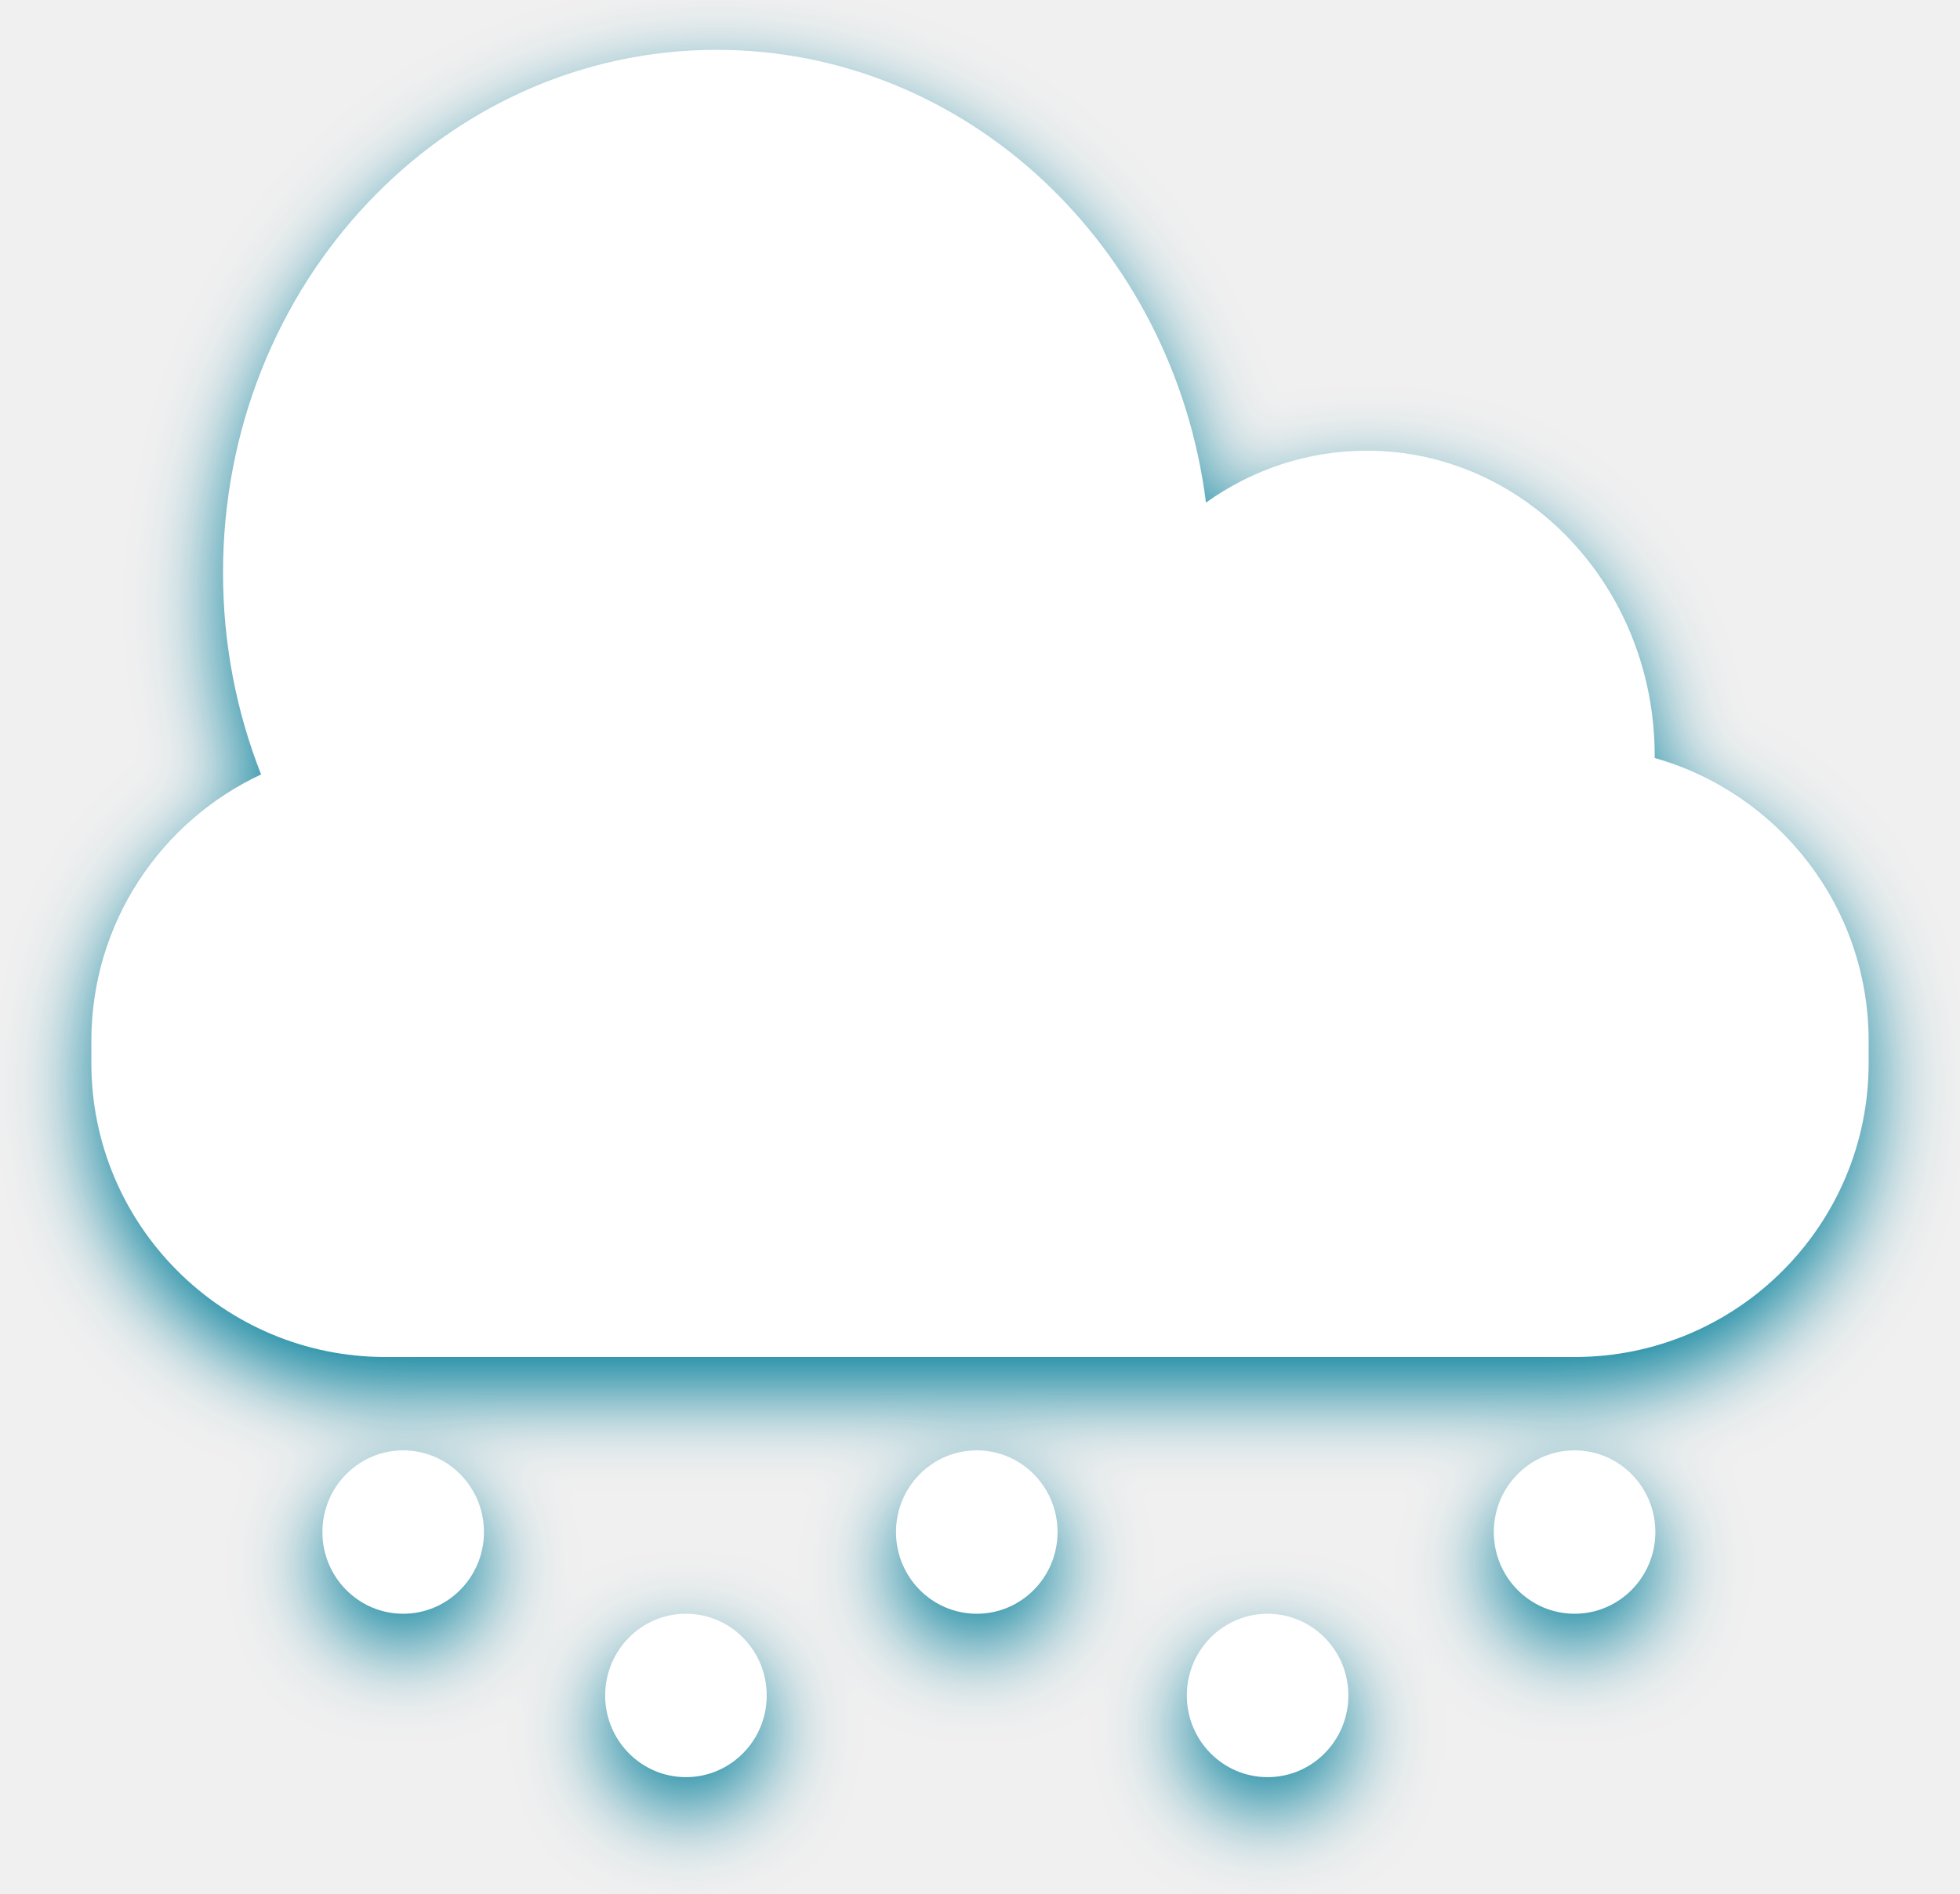
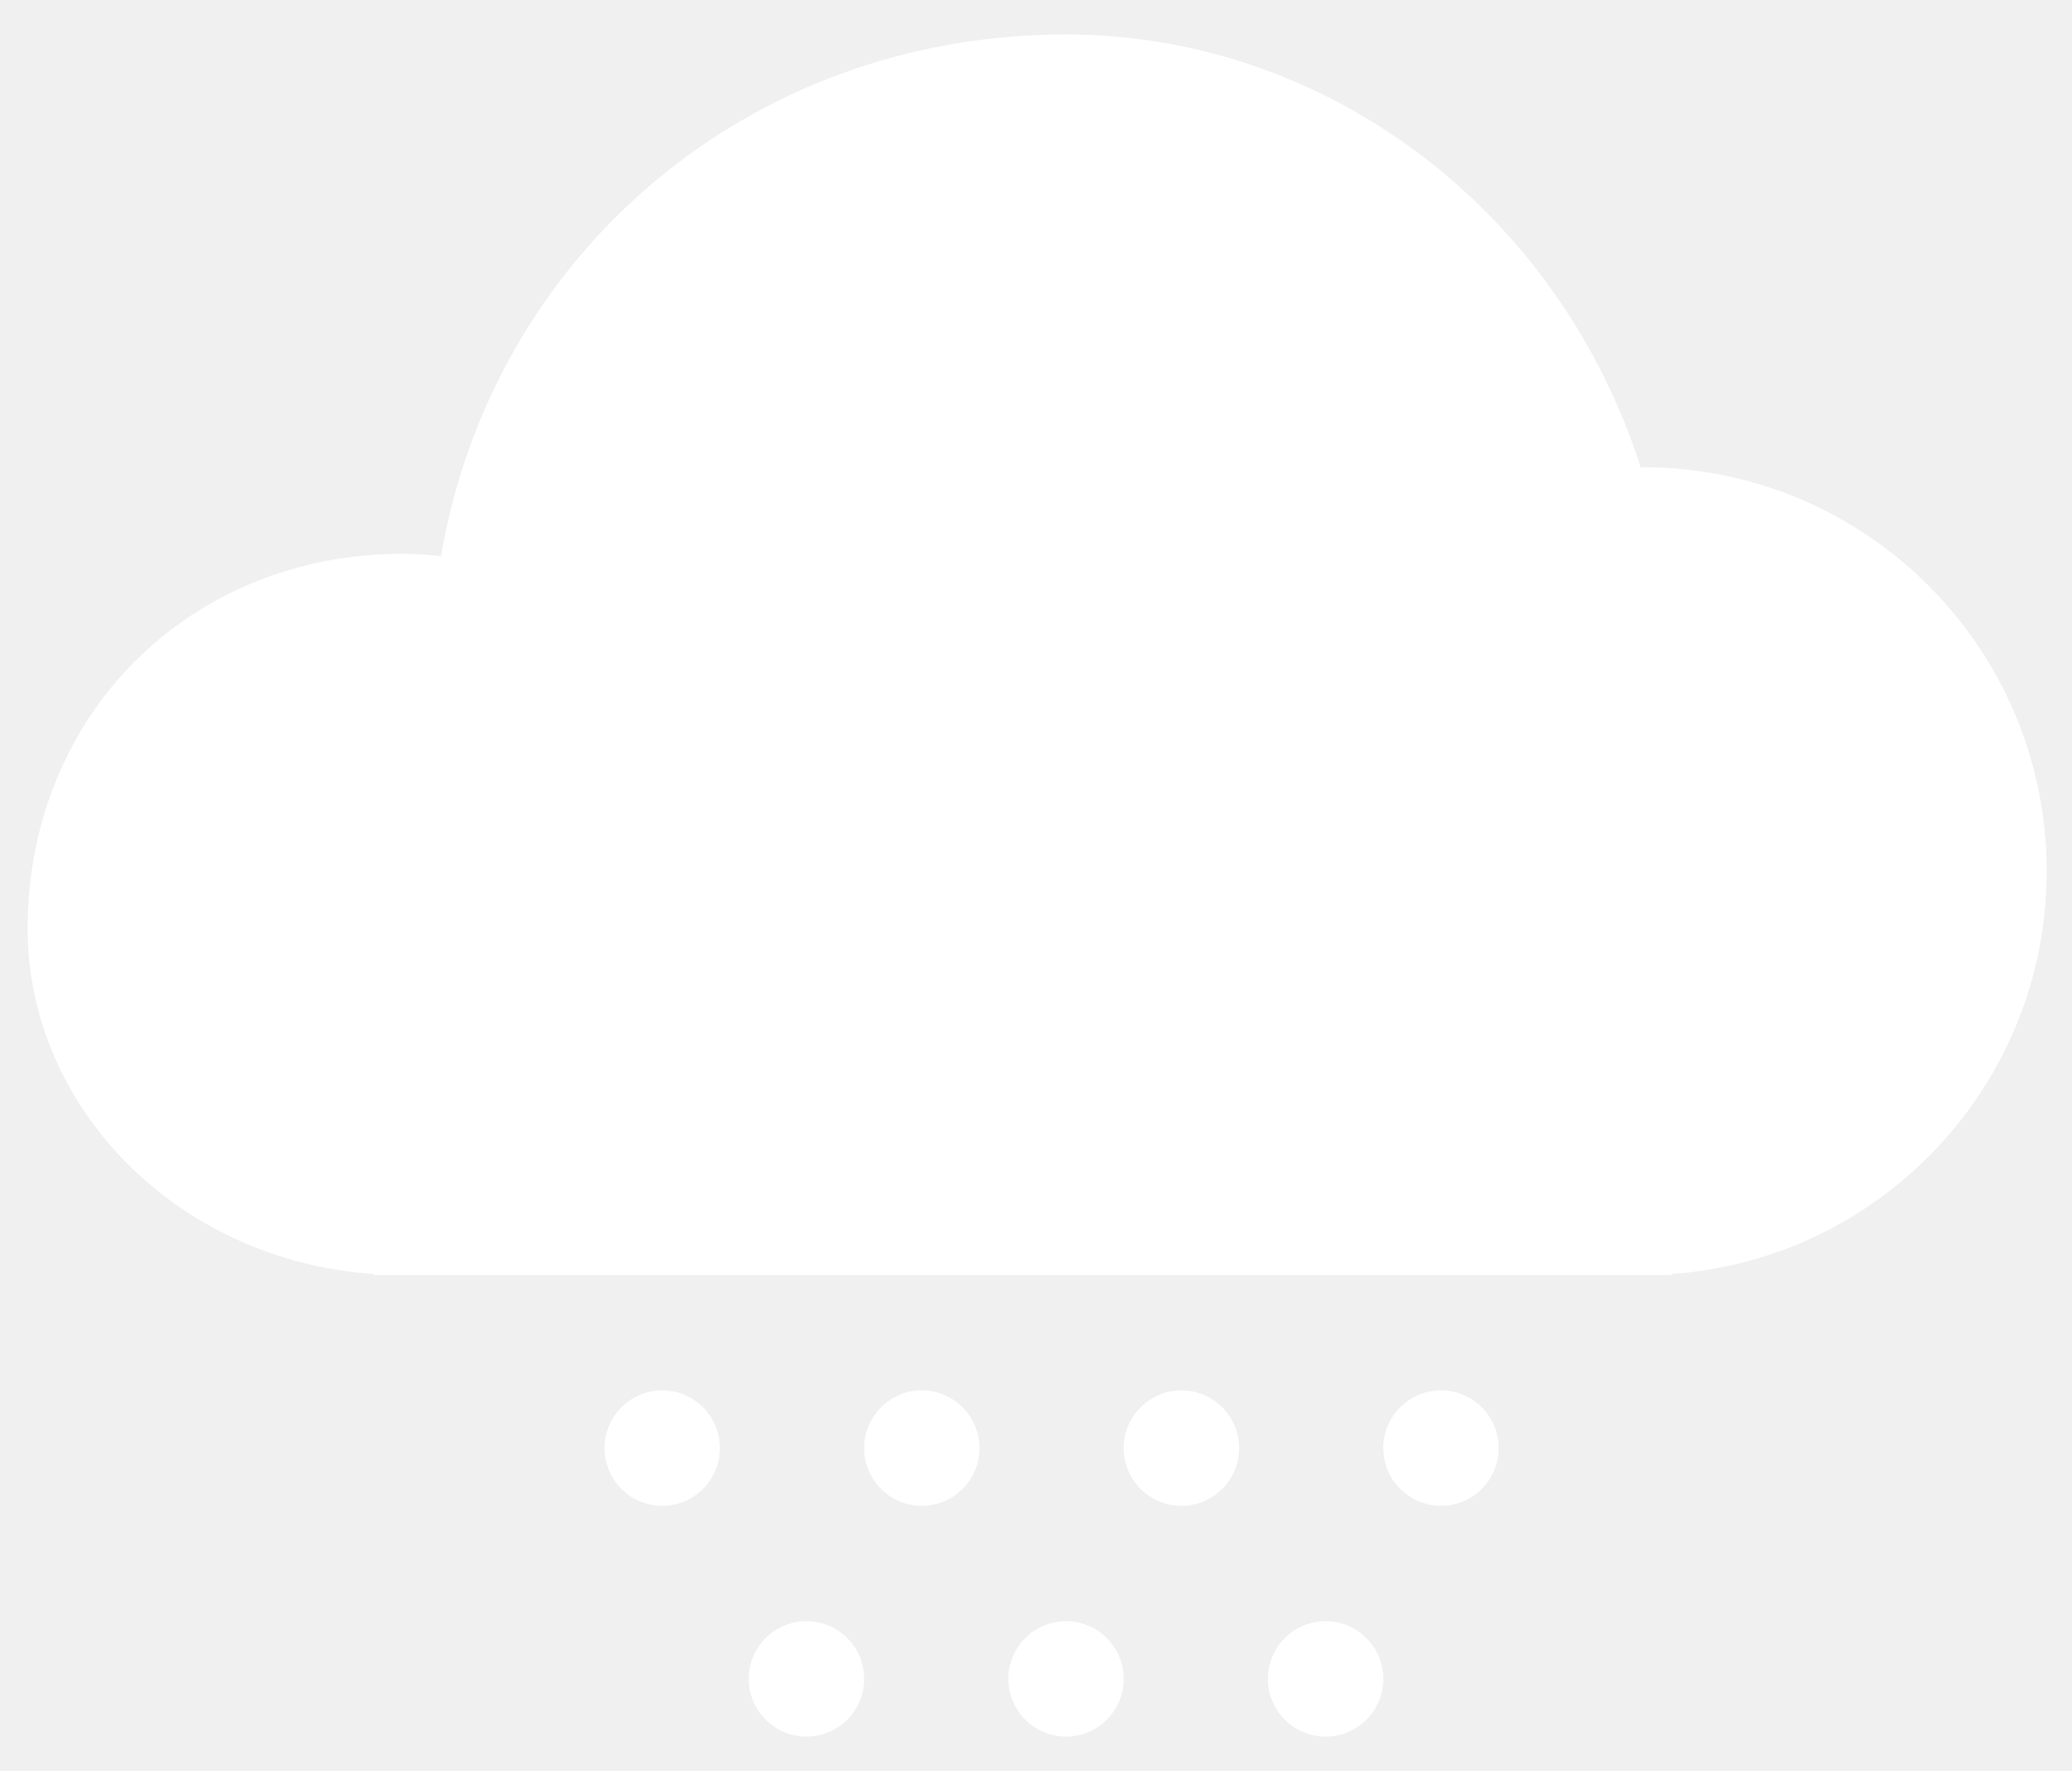
- <svg xmlns="http://www.w3.org/2000/svg" xmlns:xlink="http://www.w3.org/1999/xlink" width="118px" height="114px" viewBox="0 0 118 114" version="1.1">
-   <defs>
-     <path d="M358.62,452.639 C366.048,454.738 371.5,461.566 371.5,469.666 L371.5,471.011 C371.5,480.779 363.576,488.703 353.801,488.703 L282.199,488.703 C272.433,488.703 264.5,480.782 264.5,471.011 L264.5,469.666 C264.5,462.57 268.683,456.447 274.719,453.628 C273.242,449.89 272.426,445.787 272.426,441.481 C272.426,424.095 285.733,410 302.148,410 C317.212,410 329.658,421.869 331.605,437.26 C334.369,435.287 337.699,434.135 341.282,434.135 C350.858,434.135 358.62,442.357 358.62,452.499 C358.62,452.546 358.62,452.593 358.62,452.639 Z M283.274,504.162 C280.588,504.162 278.41,501.96 278.41,499.243 C278.41,496.527 280.588,494.324 283.274,494.324 C285.96,494.324 288.137,496.527 288.137,499.243 C288.137,501.96 285.96,504.162 283.274,504.162 Z M300.296,514 C297.61,514 295.433,511.798 295.433,509.081 C295.433,506.364 297.61,504.162 300.296,504.162 C302.982,504.162 305.16,506.364 305.16,509.081 C305.16,511.798 302.982,514 300.296,514 Z M317.805,504.162 C315.119,504.162 312.942,501.96 312.942,499.243 C312.942,496.527 315.119,494.324 317.805,494.324 C320.492,494.324 322.669,496.527 322.669,499.243 C322.669,501.96 320.492,504.162 317.805,504.162 Z M335.315,514 C332.628,514 330.451,511.798 330.451,509.081 C330.451,506.364 332.628,504.162 335.315,504.162 C338.001,504.162 340.178,506.364 340.178,509.081 C340.178,511.798 338.001,514 335.315,514 Z M353.796,504.162 C351.11,504.162 348.933,501.96 348.933,499.243 C348.933,496.527 351.11,494.324 353.796,494.324 C356.482,494.324 358.66,496.527 358.66,499.243 C358.66,501.96 356.482,504.162 353.796,504.162 Z" id="path-1" />
-     <filter x="-7.9%" y="-6.2%" width="115.9%" height="116.3%" filterUnits="objectBoundingBox" id="filter-2">
-       <feOffset dx="0" dy="2" in="SourceAlpha" result="shadowOffsetOuter1" />
-       <feGaussianBlur stdDeviation="2.5" in="shadowOffsetOuter1" result="shadowBlurOuter1" />
-       <feColorMatrix values="0 0 0 0 0.005   0 0 0 0 0.499   0 0 0 0 0.608  0 0 0 1 0" type="matrix" in="shadowBlurOuter1" />
-     </filter>
-   </defs>
+ <svg xmlns="http://www.w3.org/2000/svg" width="55px" height="47px" viewBox="0 0 55 47" version="1.1">
+   <defs />
  <g id="Page-1" stroke="none" stroke-width="1" fill="none" fill-rule="evenodd">
-     <g id="ICONS" transform="translate(-259, -407)">
-       <g id="Snowing">
-         <use fill="black" fill-opacity="1" filter="url(#filter-2)" xlink:href="#path-1" />
-         <use fill="#FFFFFF" fill-rule="evenodd" xlink:href="#path-1" />
+     <g id="Artboard-2" transform="translate(-374, -493)" fill="#FFFFFF">
+       <g id="artwork" transform="translate(184, 24)">
+         <path d="M199.922,502.821 C194.638,502.455 190.734,498.337 190.734,493.657 C190.734,487.987 195.019,483.701 200.688,483.701 C201.031,483.701 201.371,483.722 201.706,483.763 C203.076,475.776 209.85,469.915 218.297,469.915 C225.274,469.915 231.392,474.648 233.549,481.403 C233.569,481.403 233.589,481.403 233.609,481.403 C239.529,481.403 244.328,486.203 244.328,492.125 C244.328,497.789 239.937,502.427 234.375,502.82 L234.375,502.847 L199.922,502.847 L199.922,502.821 Z M207.578,508.974 C206.732,508.974 206.047,508.288 206.047,507.442 C206.047,506.596 206.732,505.91 207.578,505.91 C208.424,505.91 209.109,506.596 209.109,507.442 C209.109,508.288 208.424,508.974 207.578,508.974 Z M214.469,508.974 C213.623,508.974 212.938,508.288 212.938,507.442 C212.938,506.596 213.623,505.91 214.469,505.91 C215.314,505.91 216,506.596 216,507.442 C216,508.288 215.314,508.974 214.469,508.974 Z M221.359,508.974 C220.514,508.974 219.828,508.288 219.828,507.442 C219.828,506.596 220.514,505.91 221.359,505.91 C222.205,505.91 222.891,506.596 222.891,507.442 C222.891,508.288 222.205,508.974 221.359,508.974 Z M228.25,508.974 C227.404,508.974 226.719,508.288 226.719,507.442 C226.719,506.596 227.404,505.91 228.25,505.91 C229.096,505.91 229.781,506.596 229.781,507.442 C229.781,508.288 229.096,508.974 228.25,508.974 Z M225.188,515.1 C224.342,515.1 223.656,514.415 223.656,513.569 C223.656,512.723 224.342,512.037 225.188,512.037 C226.033,512.037 226.719,512.723 226.719,513.569 C226.719,514.415 226.033,515.1 225.188,515.1 Z M218.297,515.1 C217.451,515.1 216.766,514.415 216.766,513.569 C216.766,512.723 217.451,512.037 218.297,512.037 C219.143,512.037 219.828,512.723 219.828,513.569 C219.828,514.415 219.143,515.1 218.297,515.1 Z M211.406,515.1 C210.561,515.1 209.875,514.415 209.875,513.569 C209.875,512.723 210.561,512.037 211.406,512.037 C212.252,512.037 212.938,512.723 212.938,513.569 C212.938,514.415 212.252,515.1 211.406,515.1 Z" id="Oval-1" />
      </g>
    </g>
  </g>
</svg>
